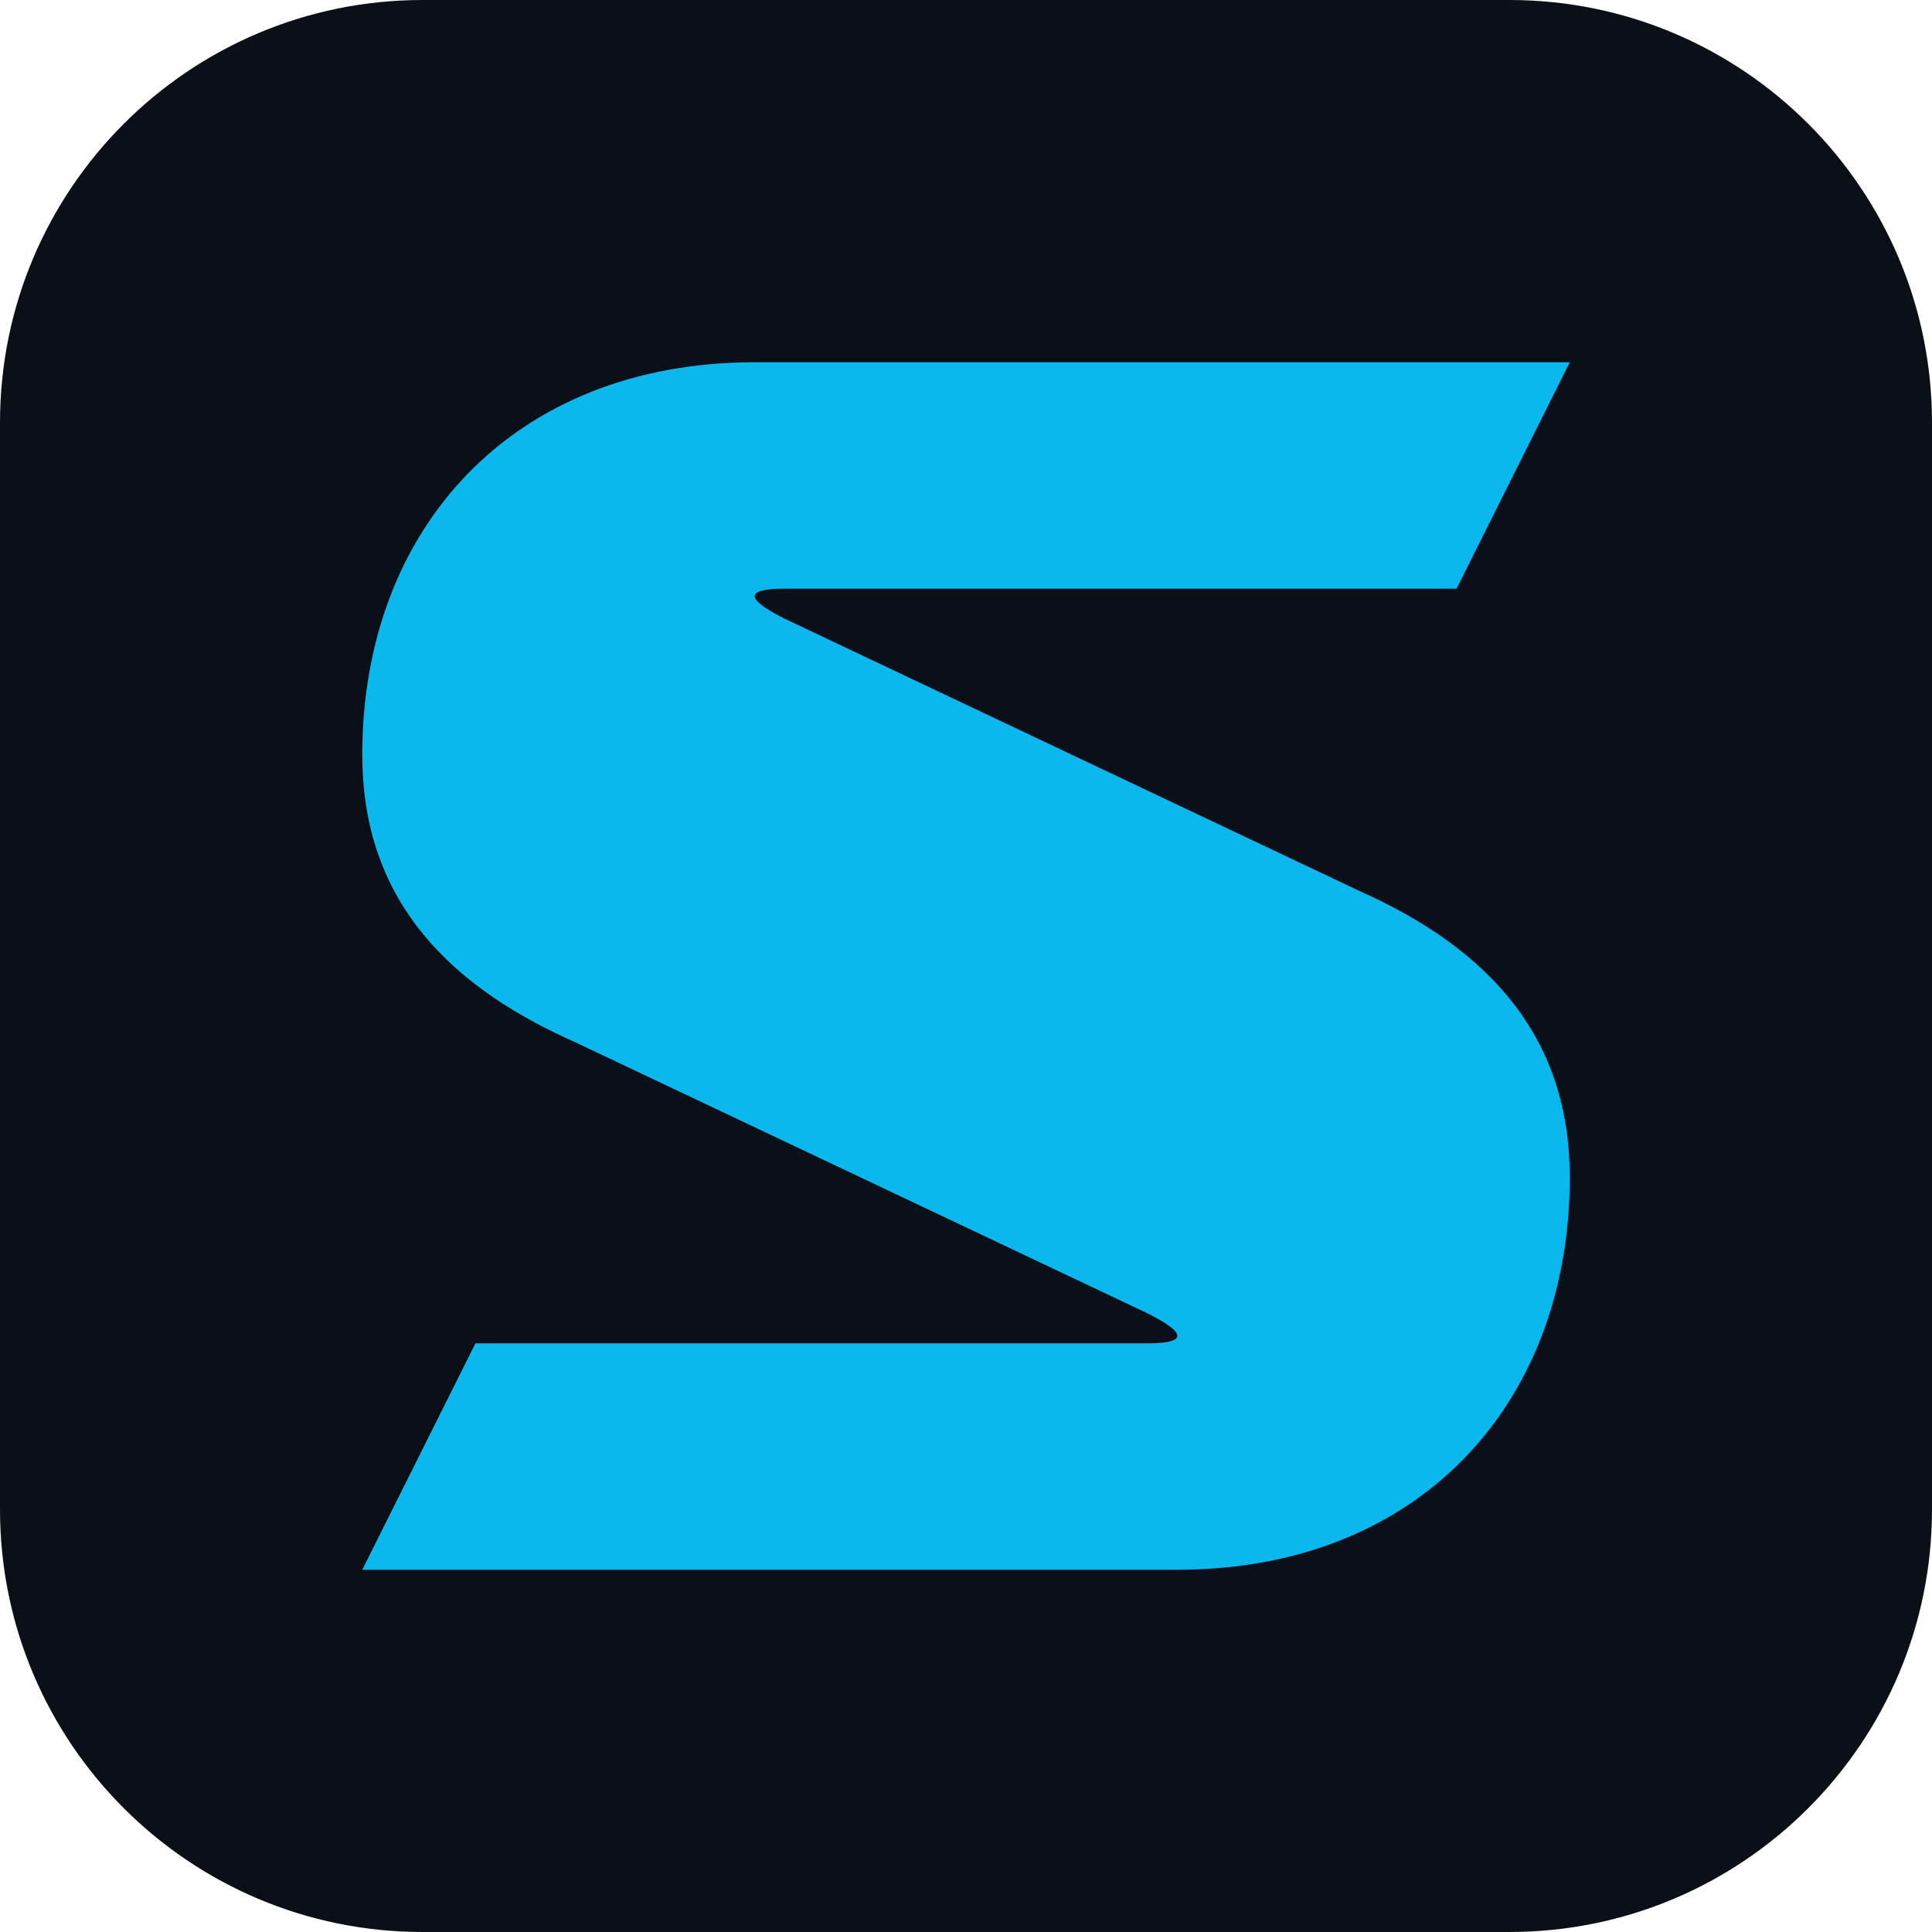
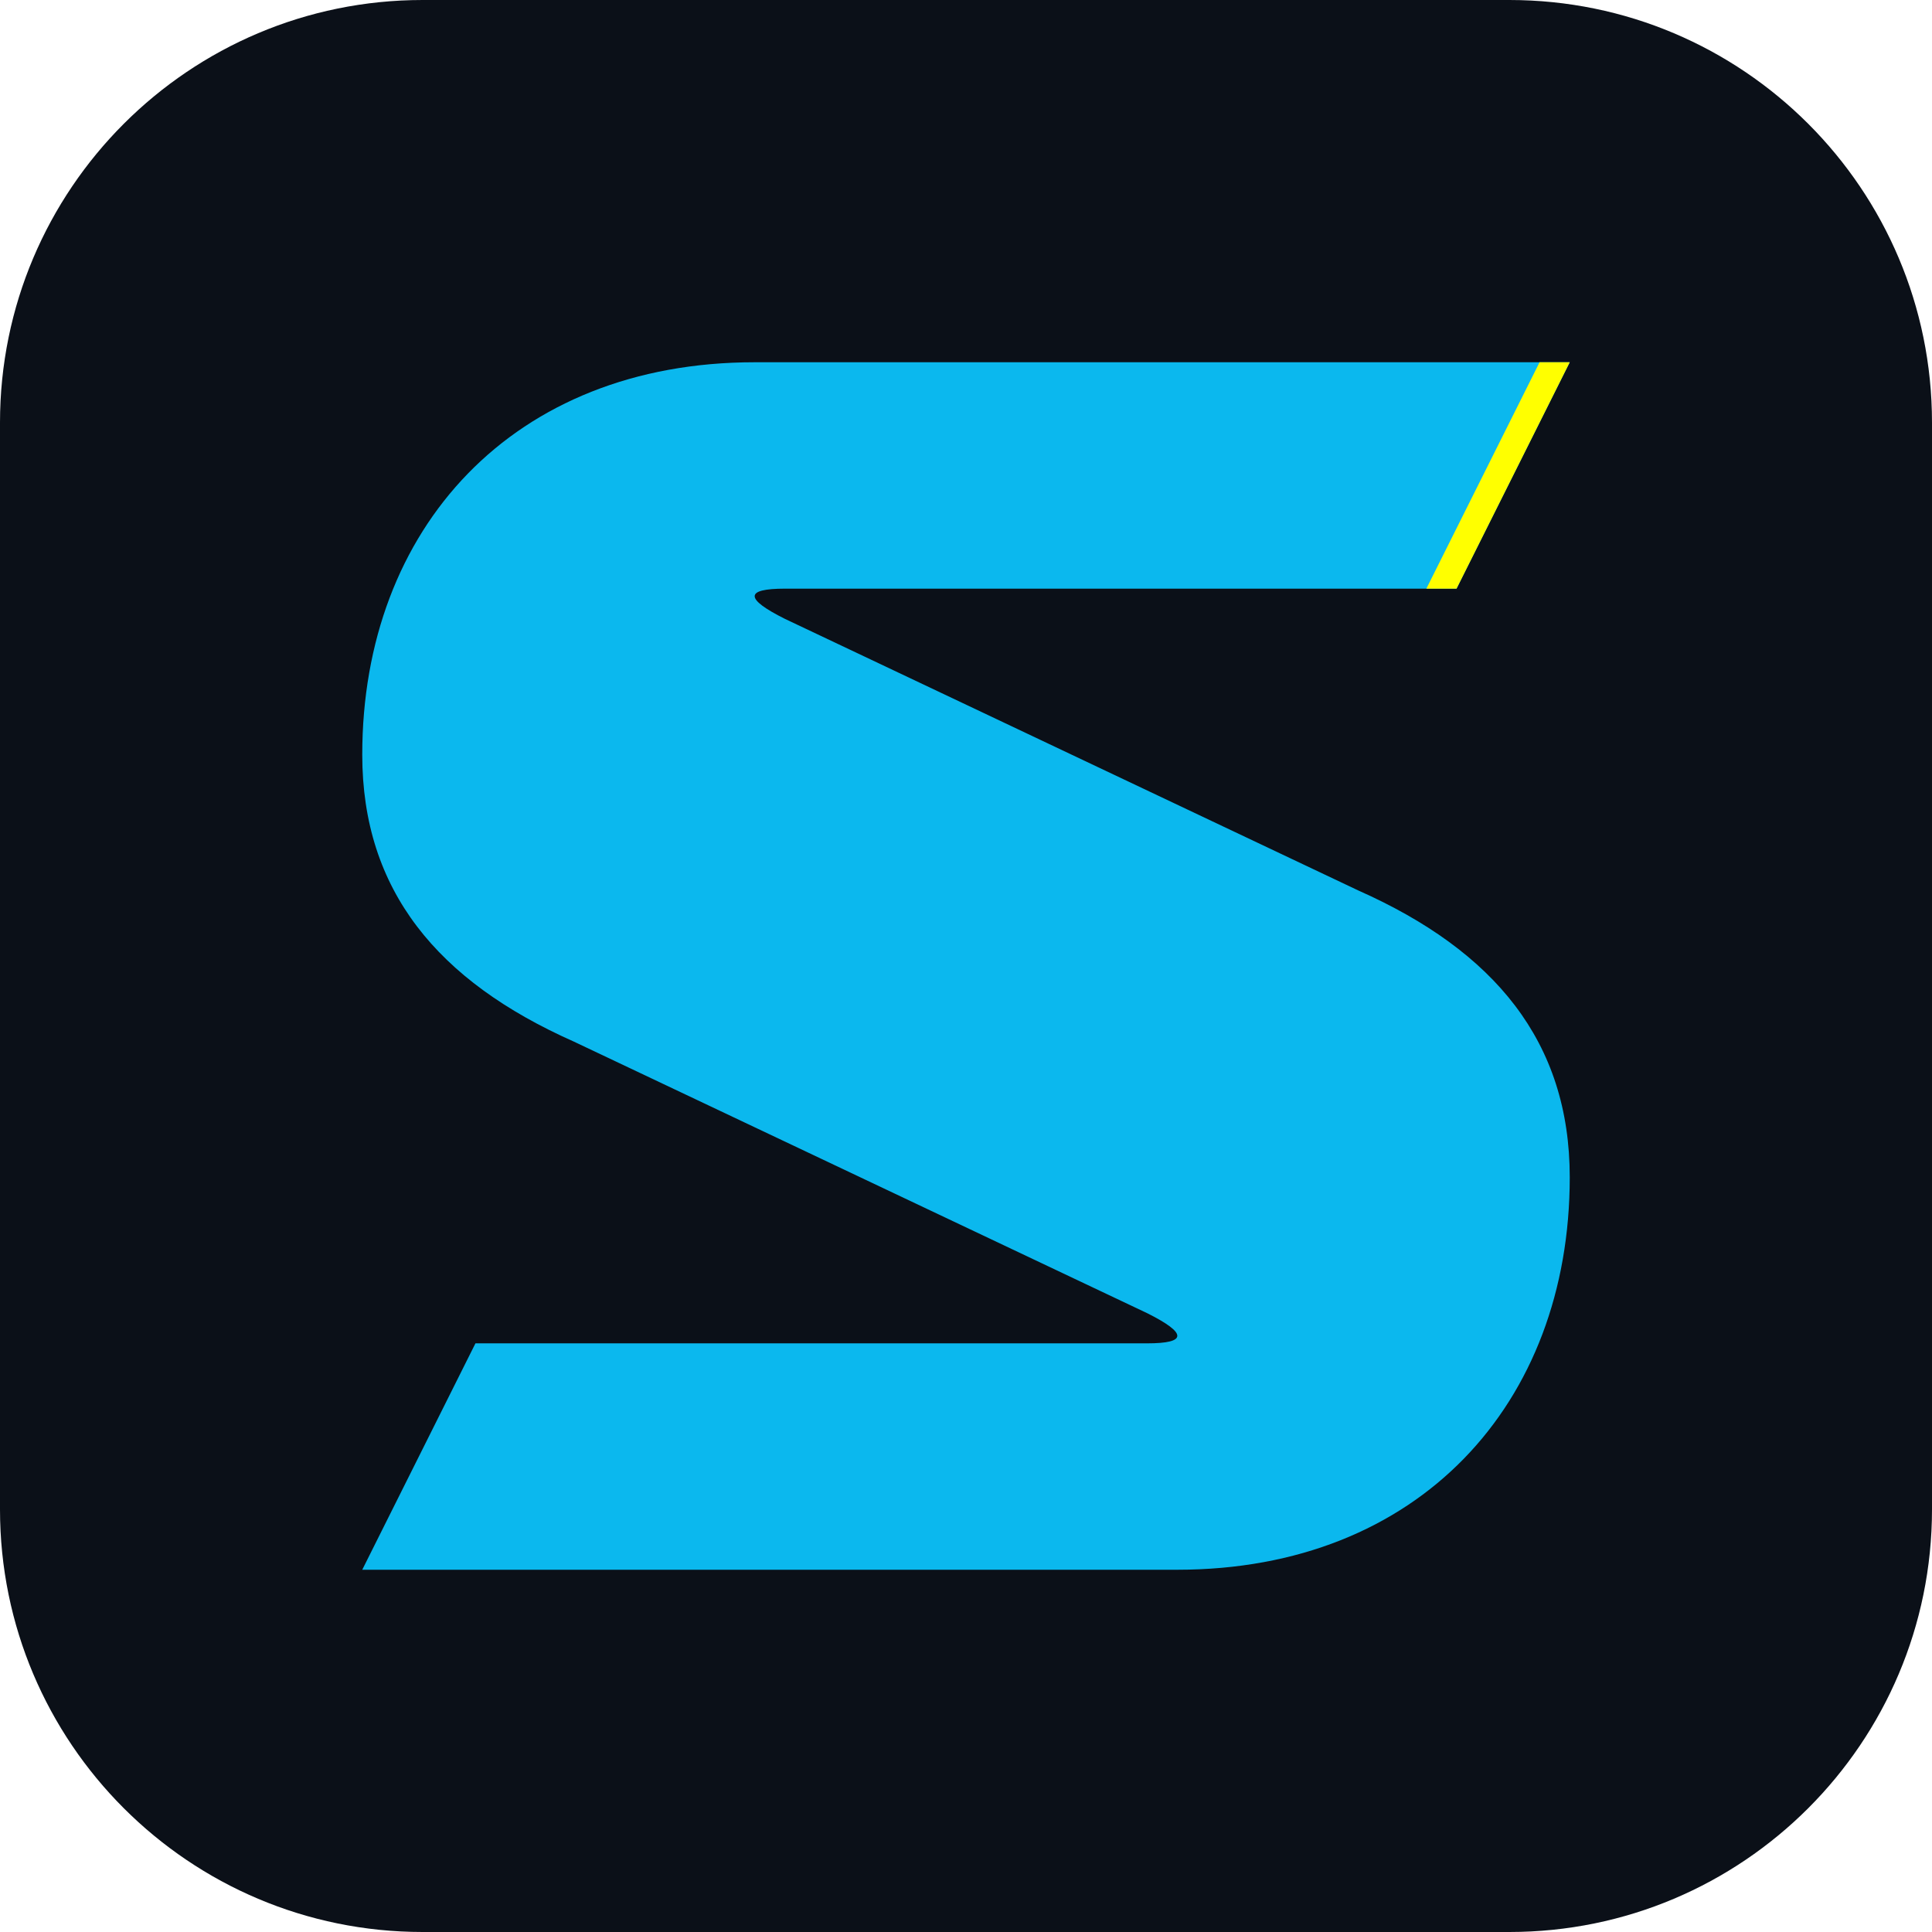
<svg xmlns="http://www.w3.org/2000/svg" width="512" height="512" viewBox="0 0 512 512" role="img" aria-label="samirhv">
  <rect width="512" height="512" rx="112" fill="#0B1018" />
  <g transform="translate(56 56) scale(4)">
    <path d="M90 10H36C20 10 10 21 10 36C10 45 15 51 24 55L62 73Q66 75 62 75H17.5L10 90H64C80 90 90 79 90 64C90 55 85 49 76 45L38 27Q34 25 38 25H82.5Z" fill="#0BB8EE" />
+     <path d="M88 10H90L82.5 25H80.5Z" fill="#FFFF00" />
  </g>
</svg>
